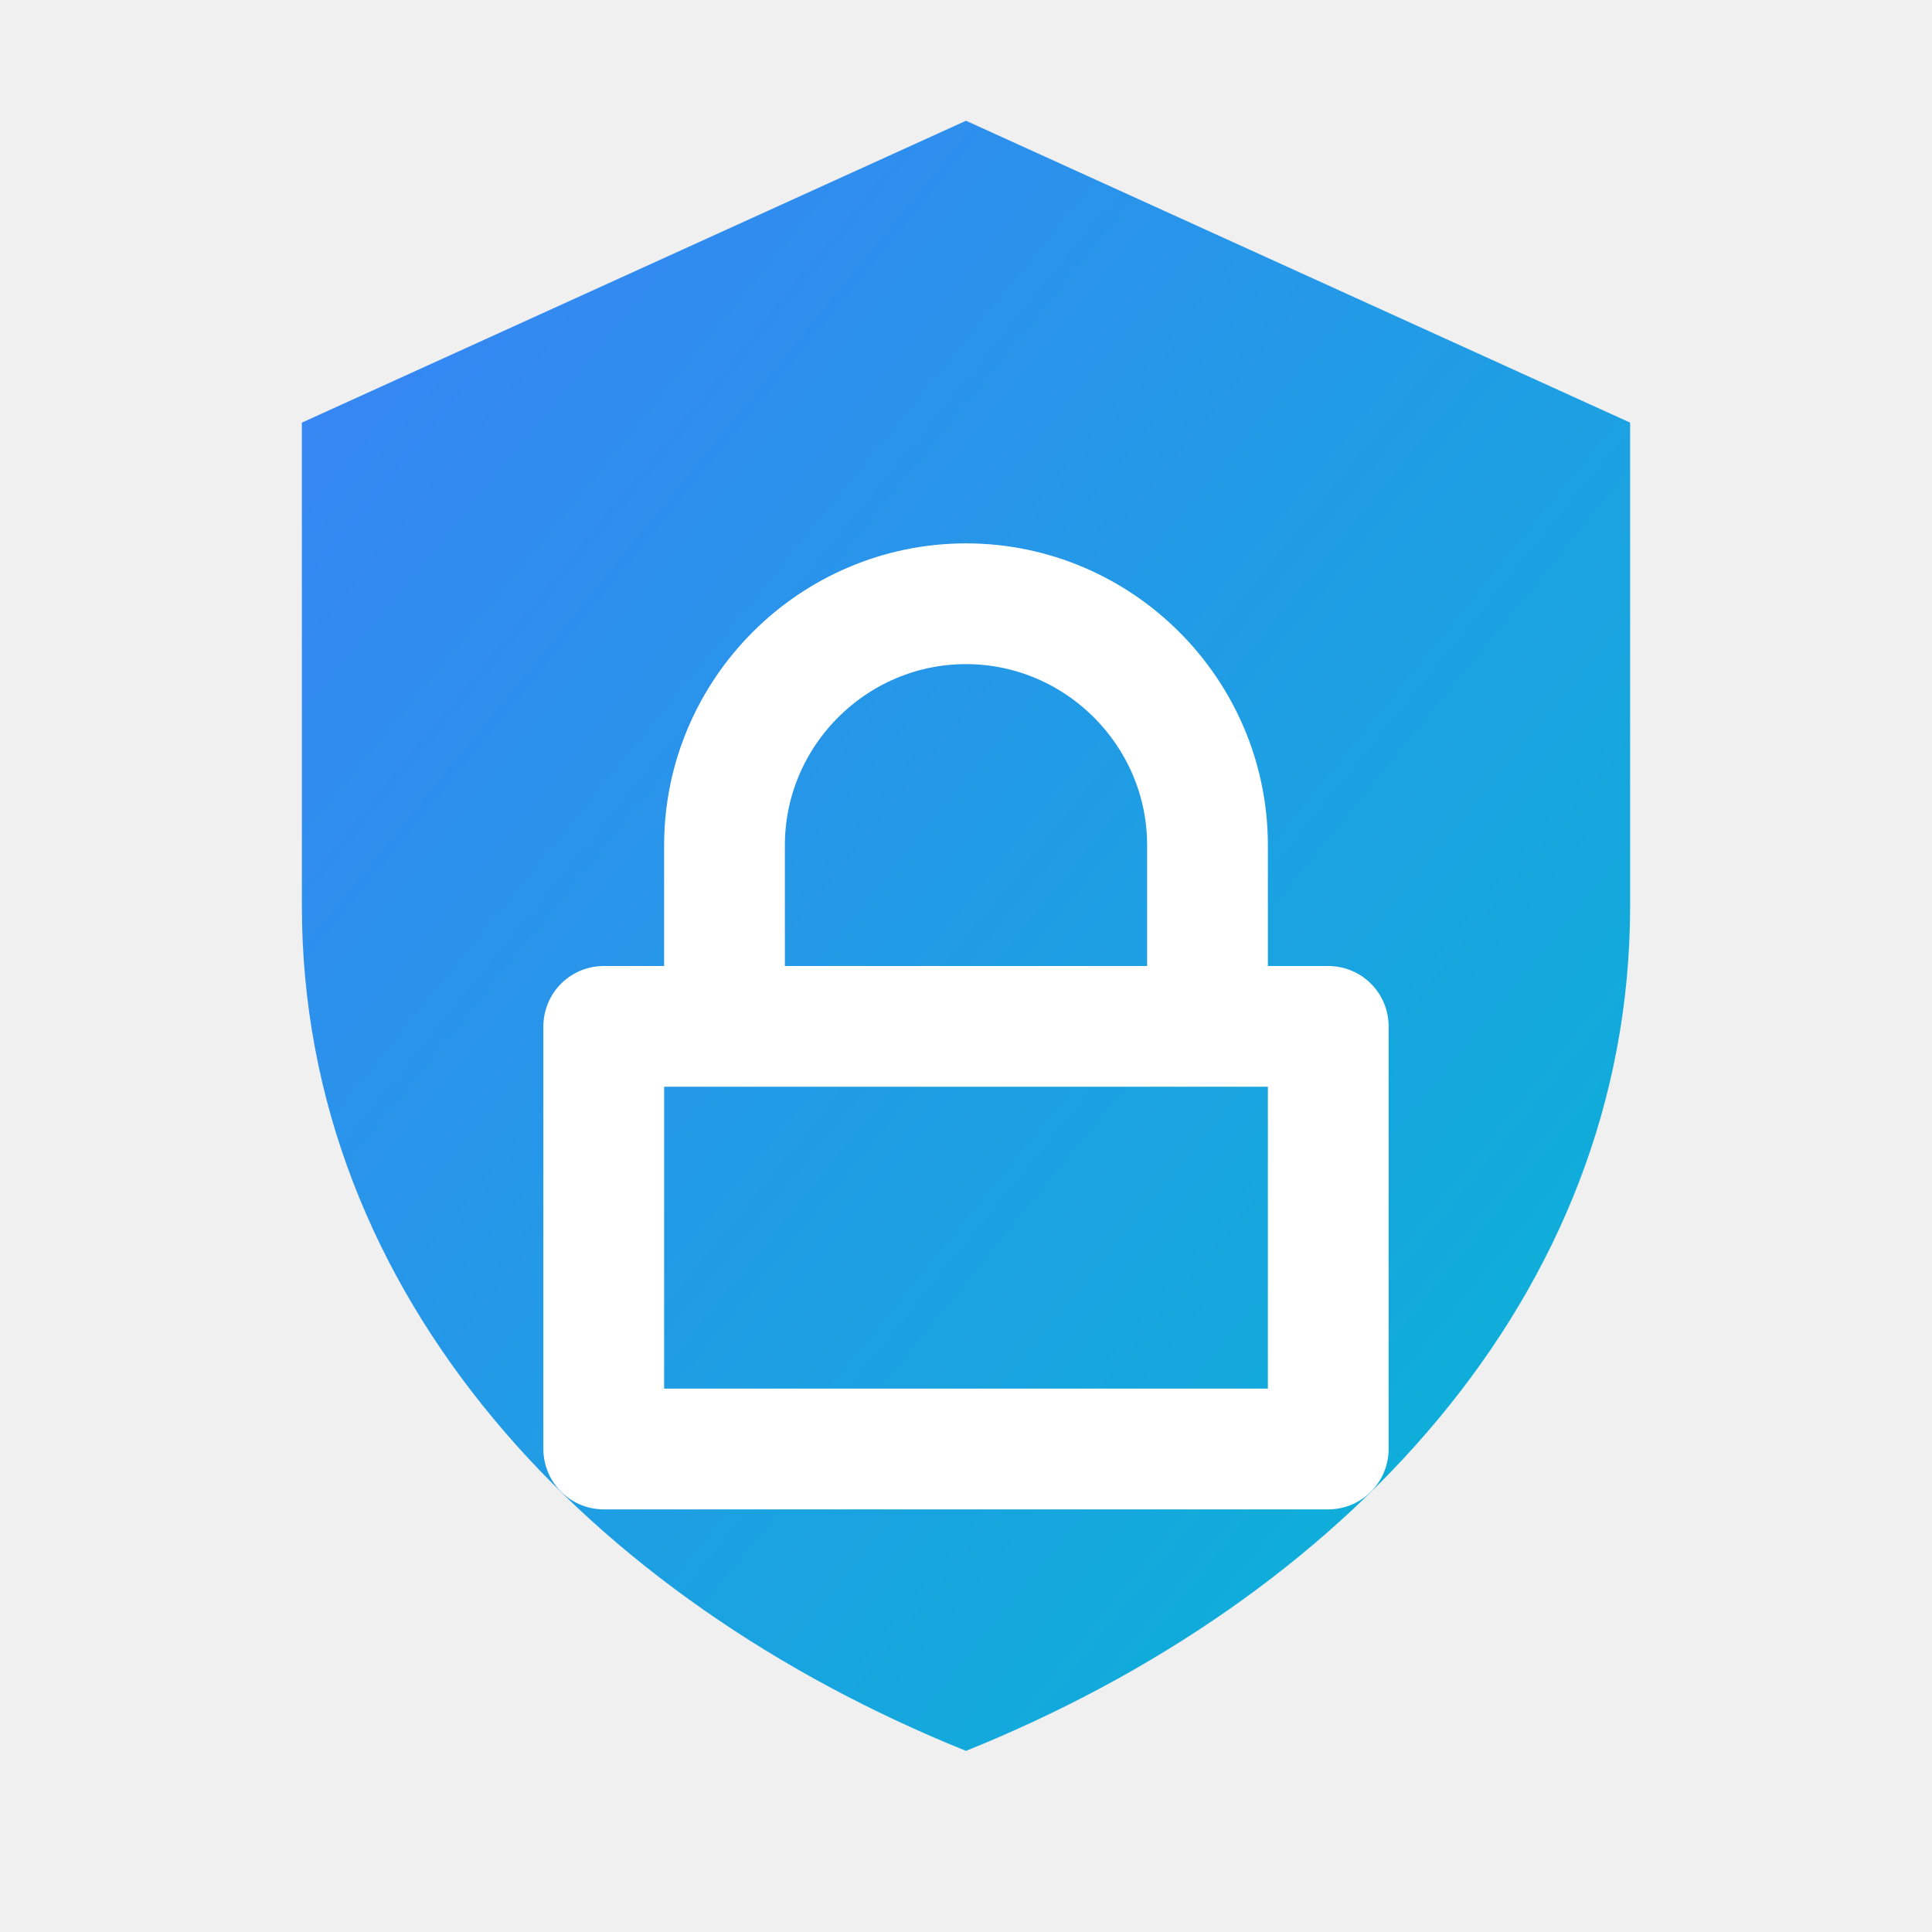
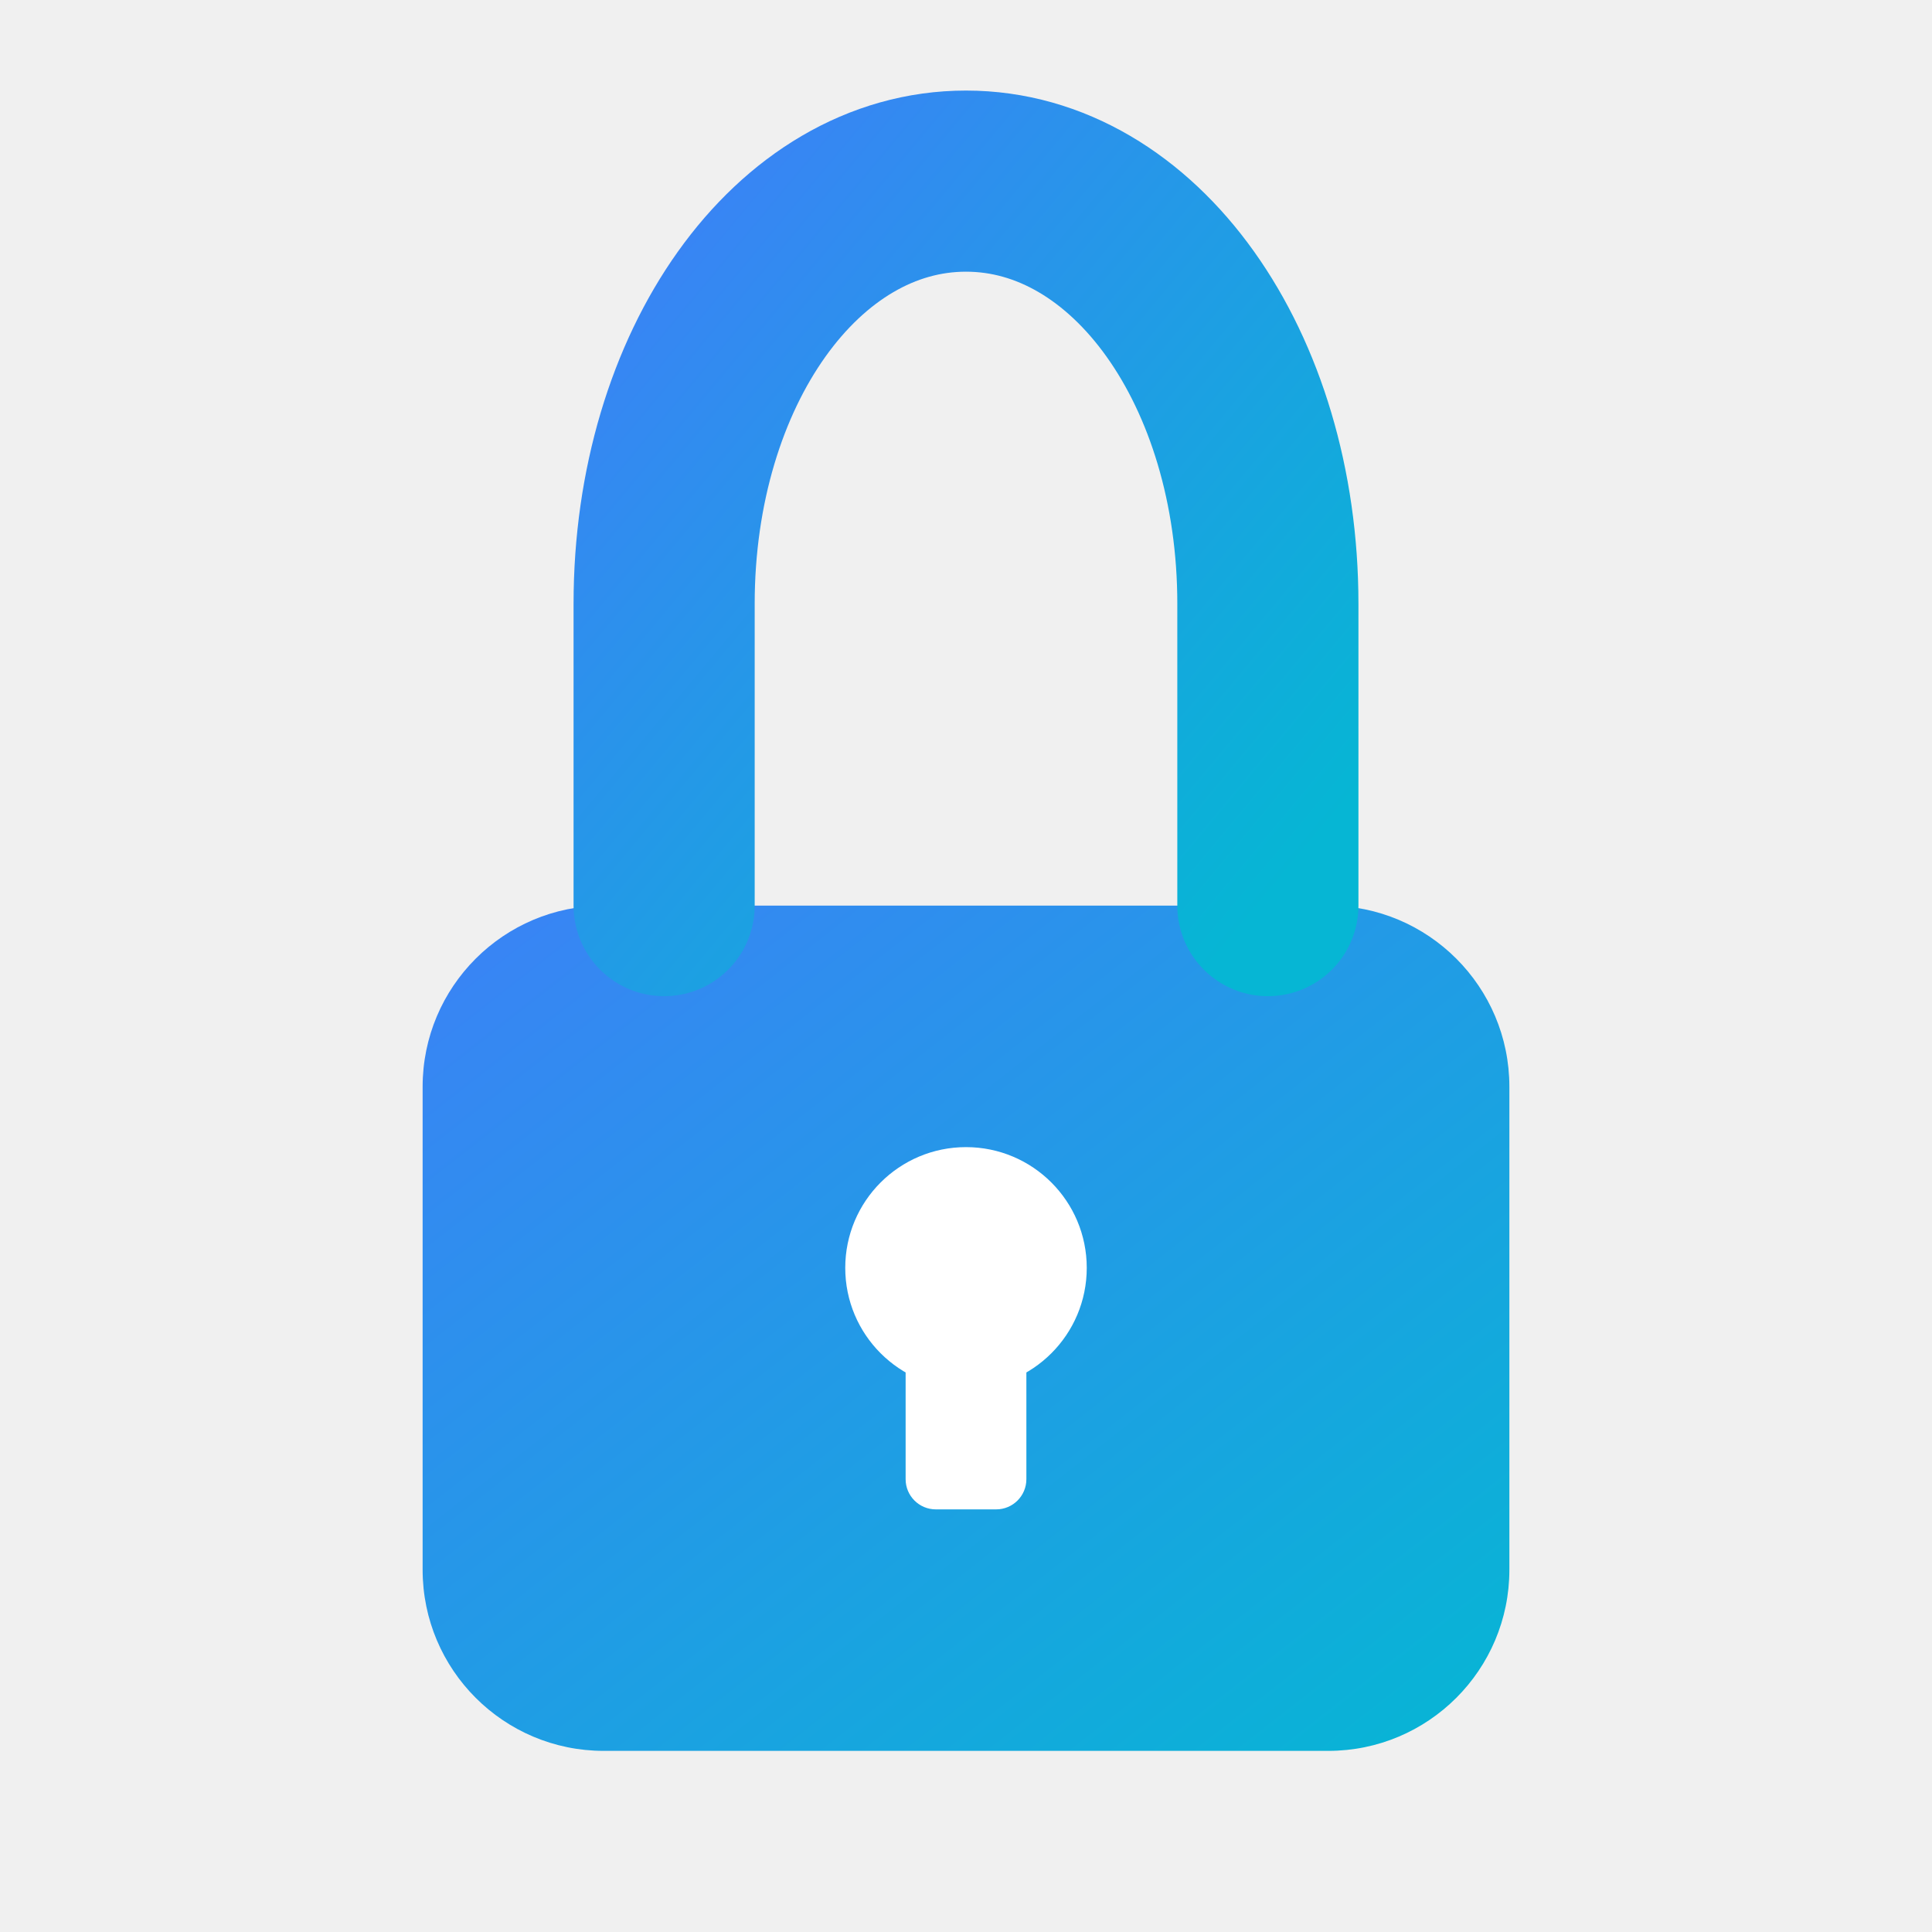
<svg xmlns="http://www.w3.org/2000/svg" viewBox="0 0 32 32" width="32" height="32">
  <defs>
-     <linearGradient id="shieldGrad" x1="0%" y1="0%" x2="100%" y2="100%">
+     <linearGradient id="lockGrad" x1="0%" y1="0%" x2="100%" y2="100%">
      <stop offset="0%" stop-color="#3b82f6" />
      <stop offset="100%" stop-color="#06b6d4" />
    </linearGradient>
  </defs>
-   <path d="M16 2 L27 7 V15 C27 21.5 22.2 26.5 16 29 C9.8 26.5 5 21.5 5 15 V7 L16 2 Z" fill="url(#shieldGrad)" />
-   <path d="M12 17 V14 C12 11.8 13.8 10 16 10 C18.2 10 20 11.8 20 14 V17 M10 17 H22 V24 H10 Z" fill="none" stroke="#ffffff" stroke-width="2" stroke-linecap="round" stroke-linejoin="round" />
+   <rect x="7" y="15" width="18" height="14" rx="3" fill="url(#lockGrad)" />
+   <path d="M11 15 V10 C11 6.1 13.2 3 16 3 C18.8 3 21 6.1 21 10 V15" fill="none" stroke="url(#lockGrad)" stroke-width="3" stroke-linecap="round" />
+   <circle cx="16" cy="21" r="2" fill="#ffffff" />
+   <rect x="15" y="22" width="2" height="3" rx="0.5" fill="#ffffff" />
</svg>
